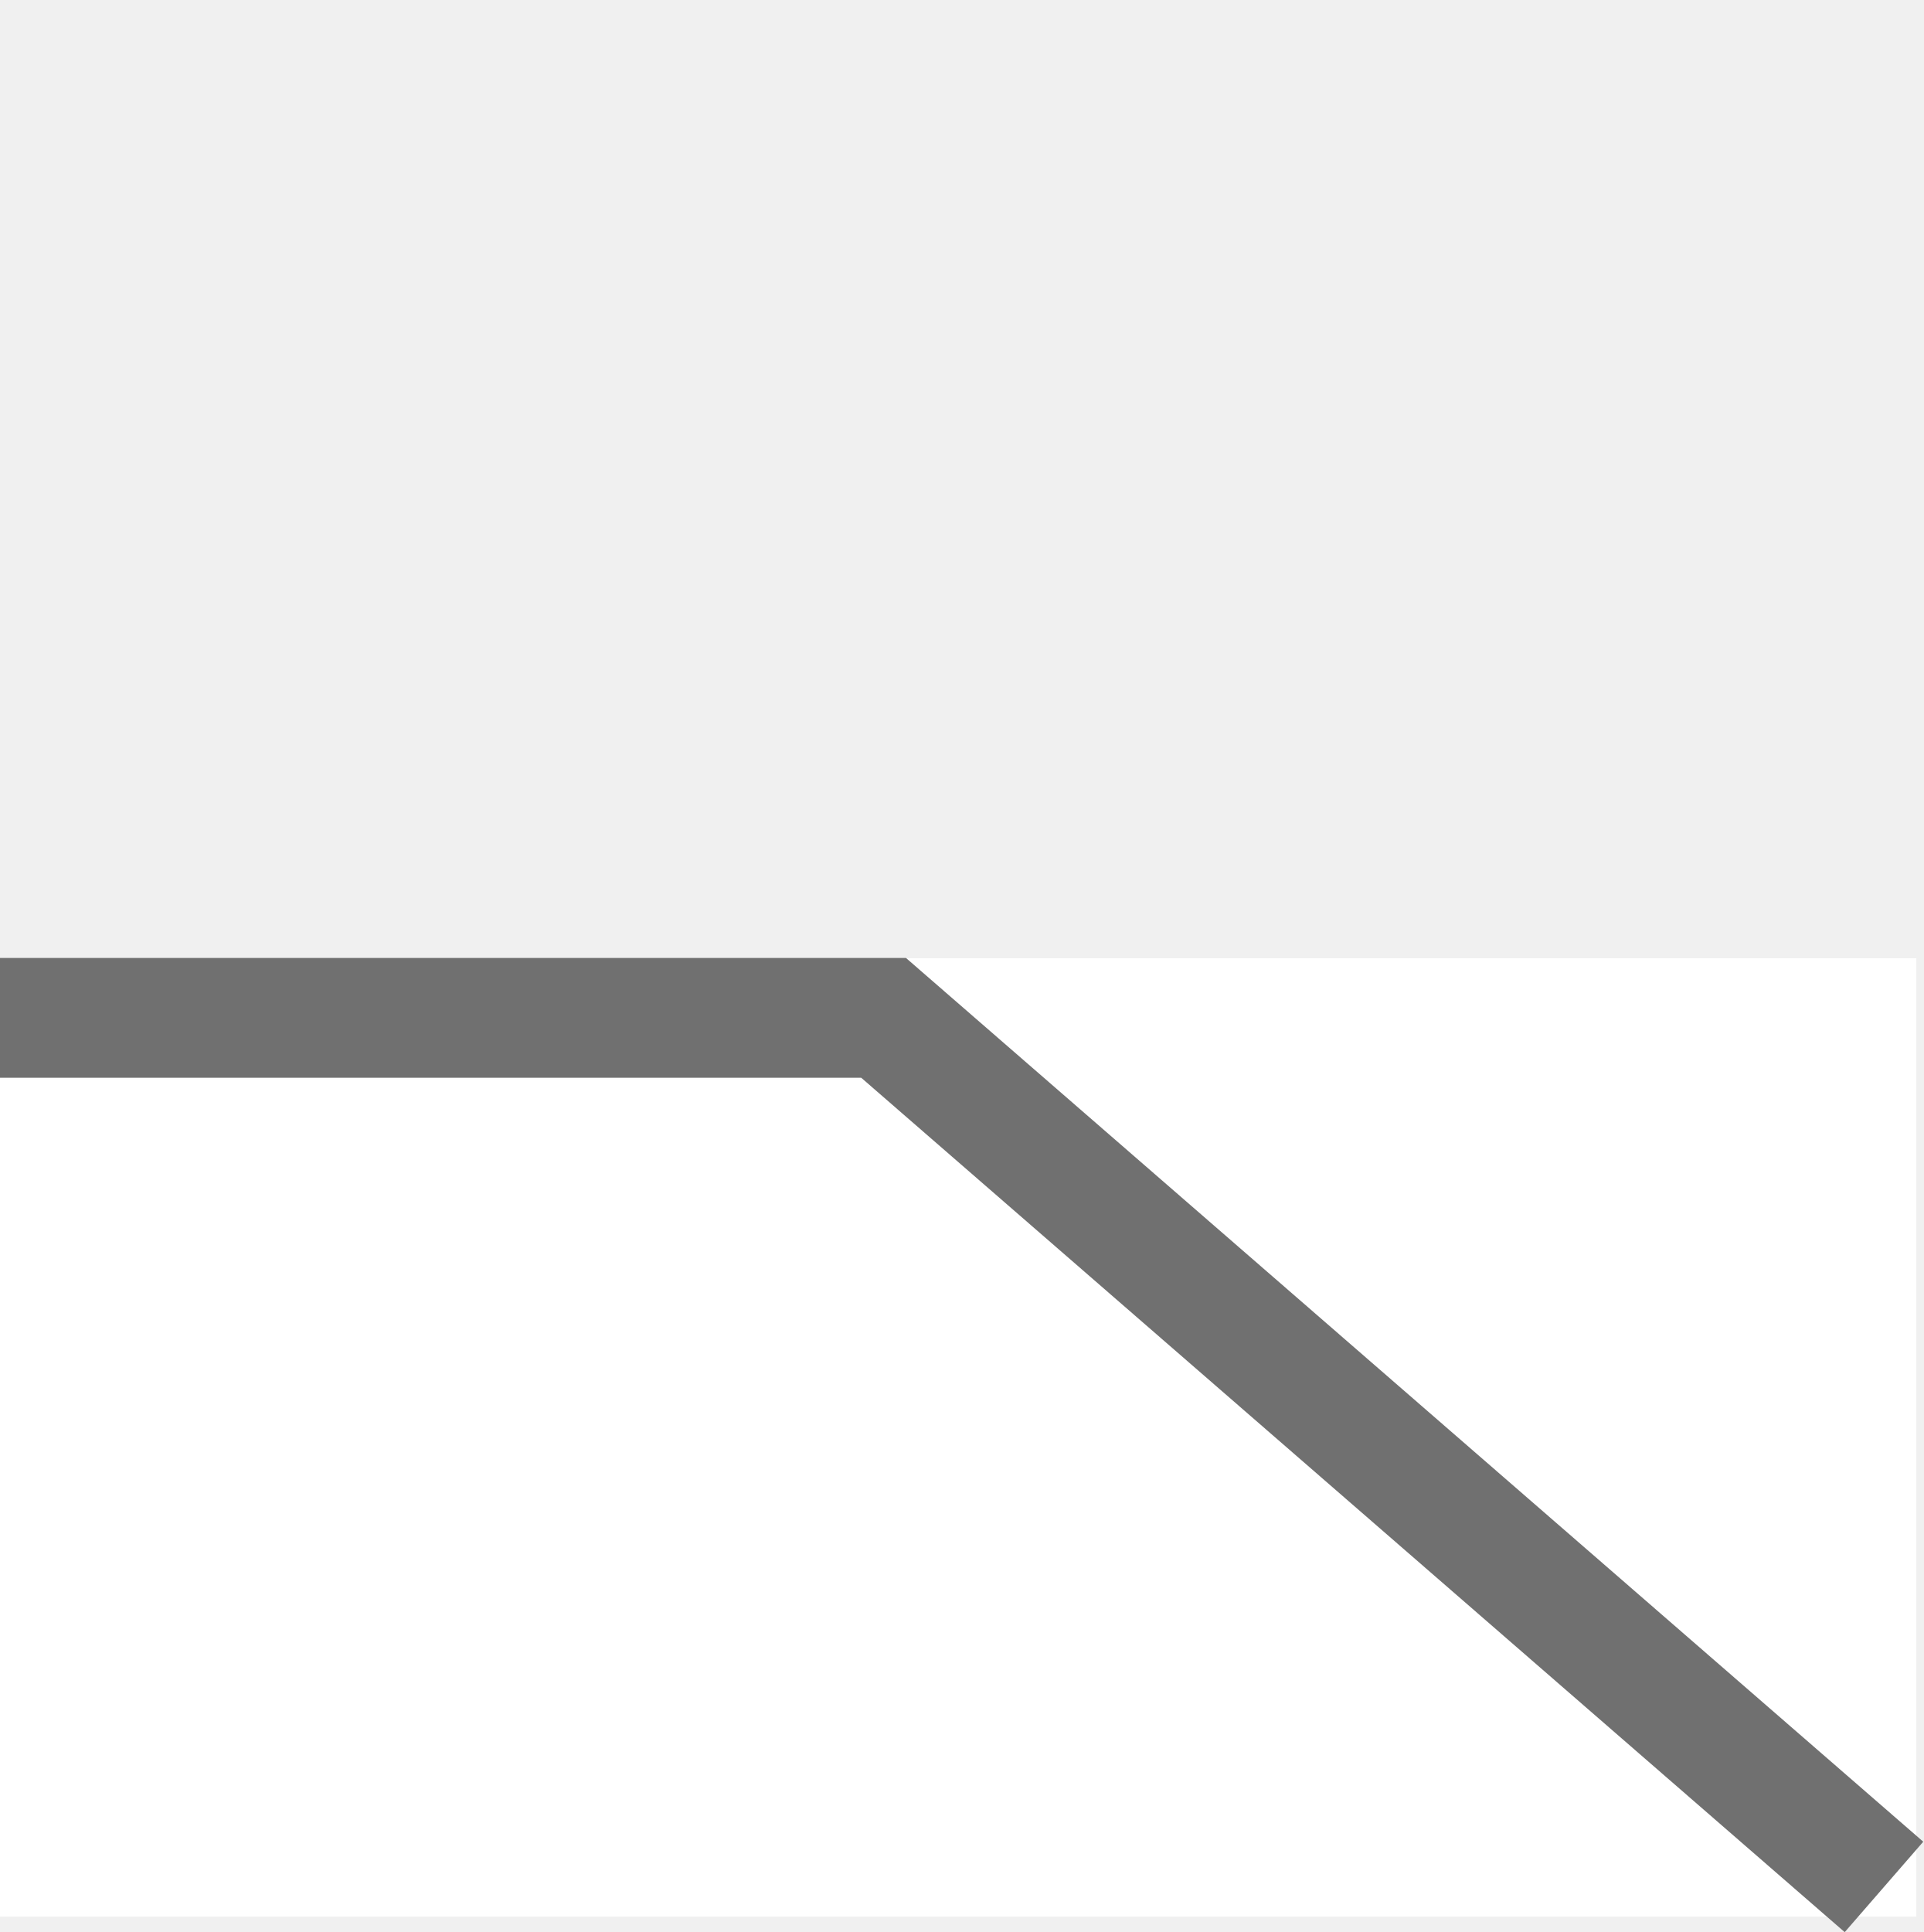
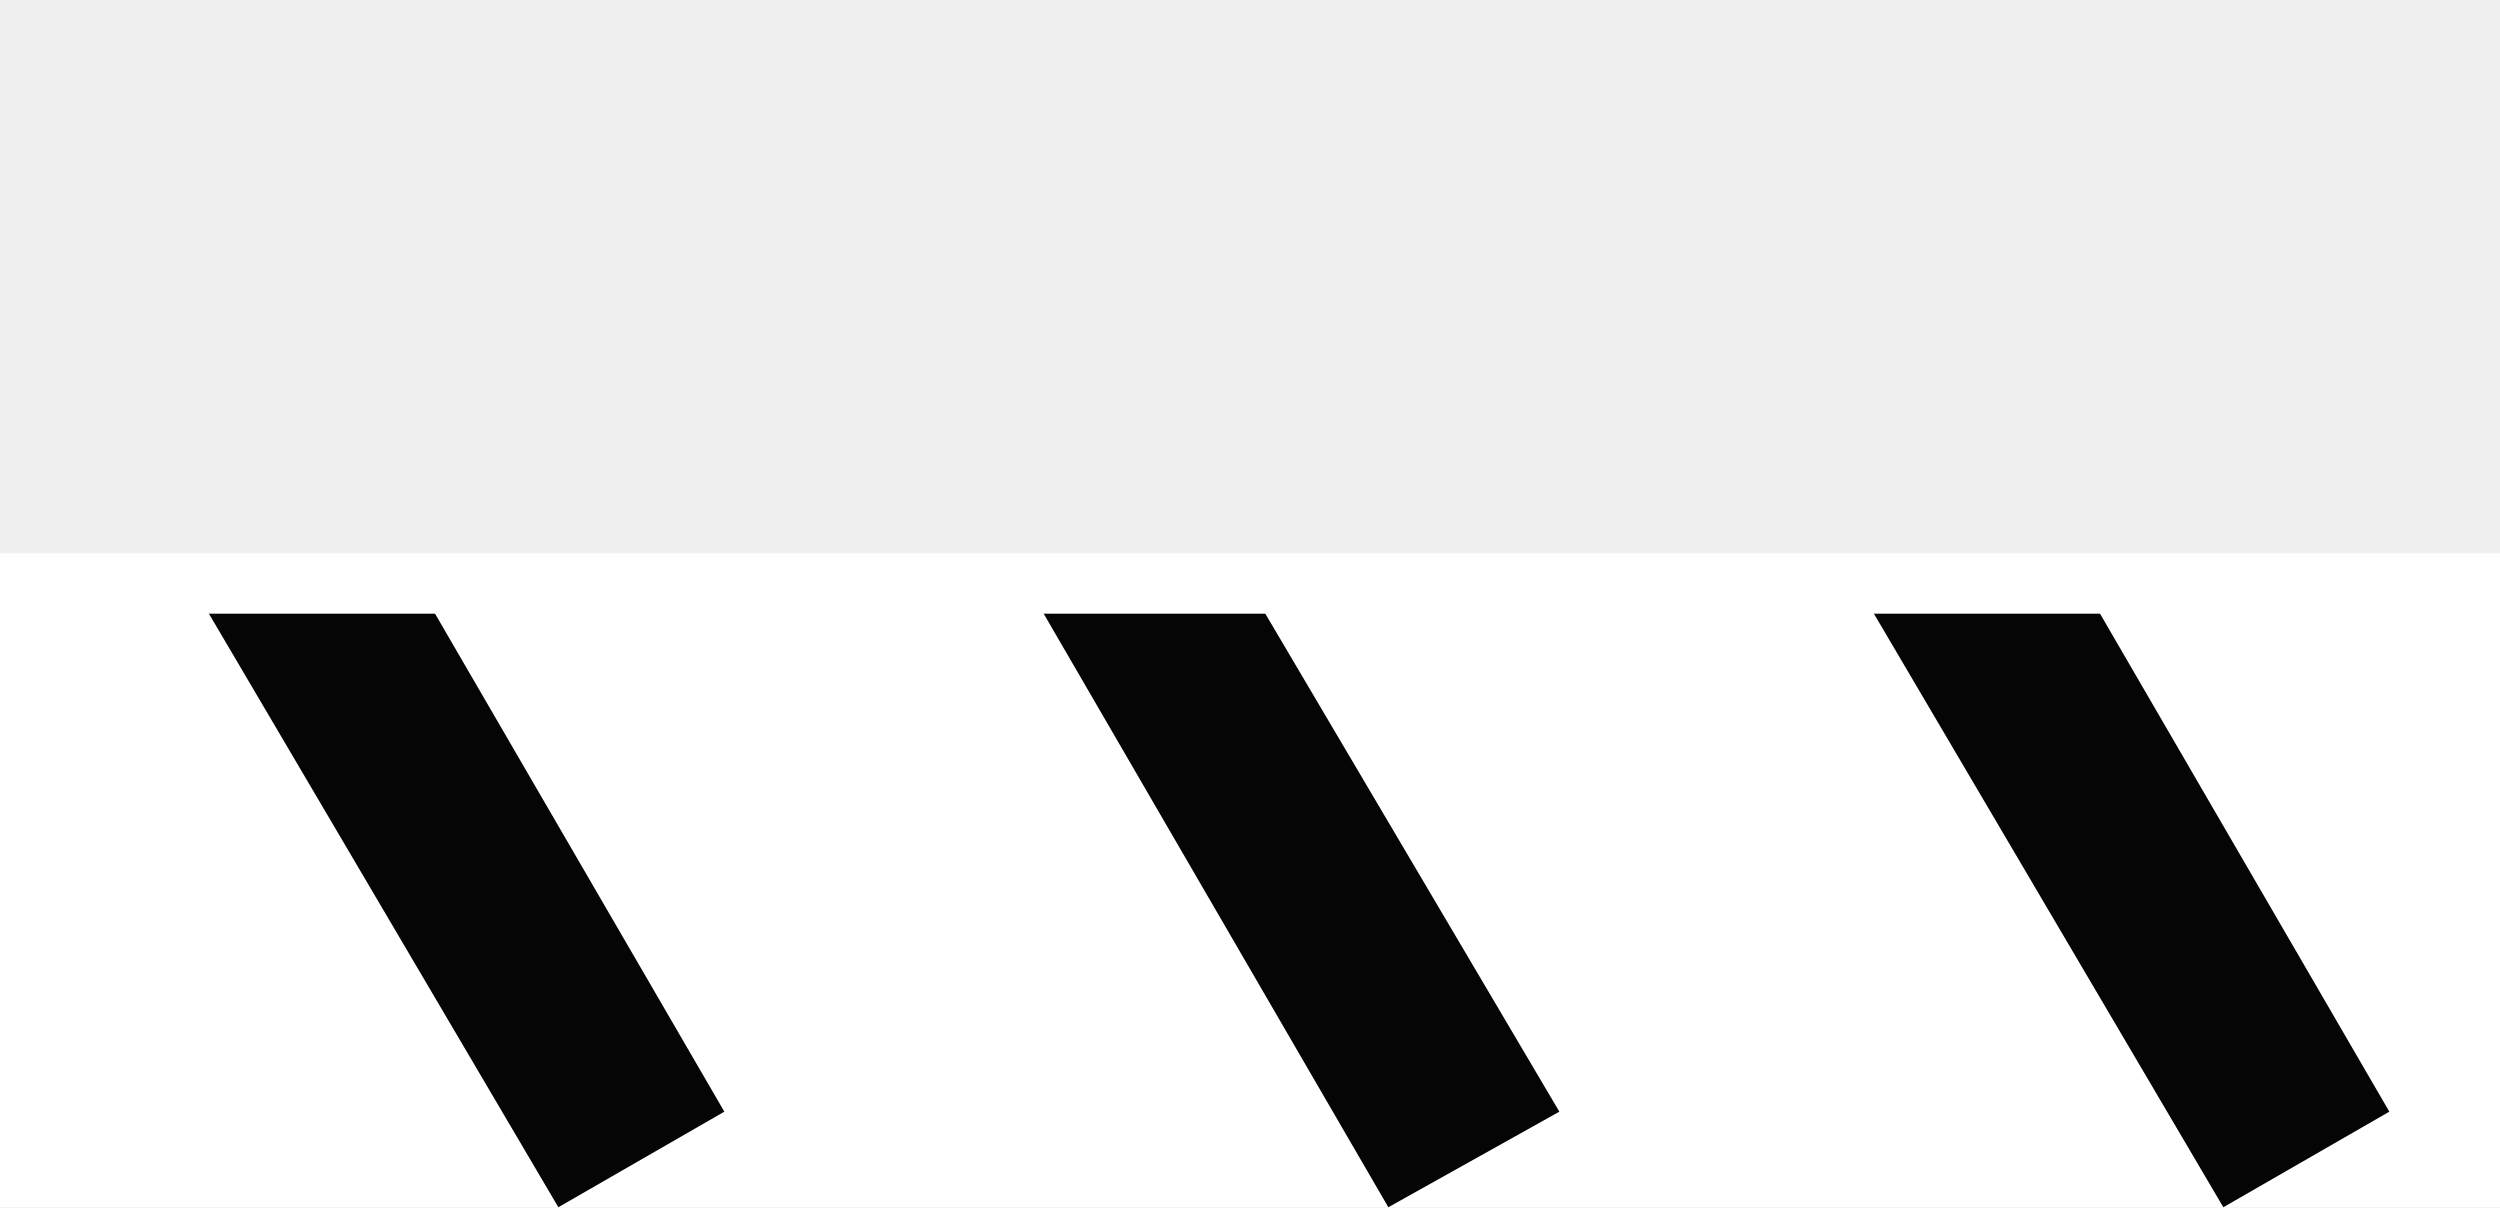
- <svg xmlns="http://www.w3.org/2000/svg" width="24.087" height="24.193" viewBox="0 0 24.087 24.193">
+ <svg xmlns="http://www.w3.org/2000/svg" id="b" width="49.7" height="24" viewBox="0 0 49.7 24">
  <defs>
-     <style>
-             .a{fill:#9b9b9b;opacity:0;}.b{fill:#fff;}.c{fill:none;stroke:#707070;stroke-width:1.5px;}
-         </style>
+     <style>.f{fill:rgba(155,155,155,0);}.g{fill:none;}.h{fill:#050505;}.i{fill:#fff;}</style>
  </defs>
-   <g transform="translate(-1528 -27)">
-     <path class="a" d="M0,0H24V24H0Z" transform="translate(1528 27)" />
-     <rect class="b" width="24" height="12" transform="translate(1528 39)" />
-     <path class="c" d="M-7051-19375.6h11.066l12.529,10.883" transform="translate(8579 19415.346)" />
+   <g id="c">
+     <g>
+       <path id="d" class="f" d="M0,0H49.7V24H0V0Z" />
+       <polygon class="g" points="0 0 0 12 0 12 0 24 49.7 24 49.7 12 49.7 12 49.7 0 0 0" />
+       <g>
+         <rect id="e" class="i" x="0" y="11.6" width="49.7" height="12.4" />
+         <polygon class="h" points="8.3 11.6 3.8 11.6 11.1 24 14.4 22.1 8.3 11.6 8.3 11.6" />
+         <polygon class="h" points="24.8 11.6 20.4 11.6 27.6 24 31 22.1 24.8 11.6 24.8 11.6" />
+         <polygon class="h" points="41.4 11.6 36.9 11.6 44.2 24 47.5 22.1 41.4 11.6 41.4 11.6" />
+       </g>
+       <polygon class="i" points="49.7 11 0 11 0 12.2 49.7 12.2 49.7 11 49.7 11" />
+     </g>
  </g>
</svg>
